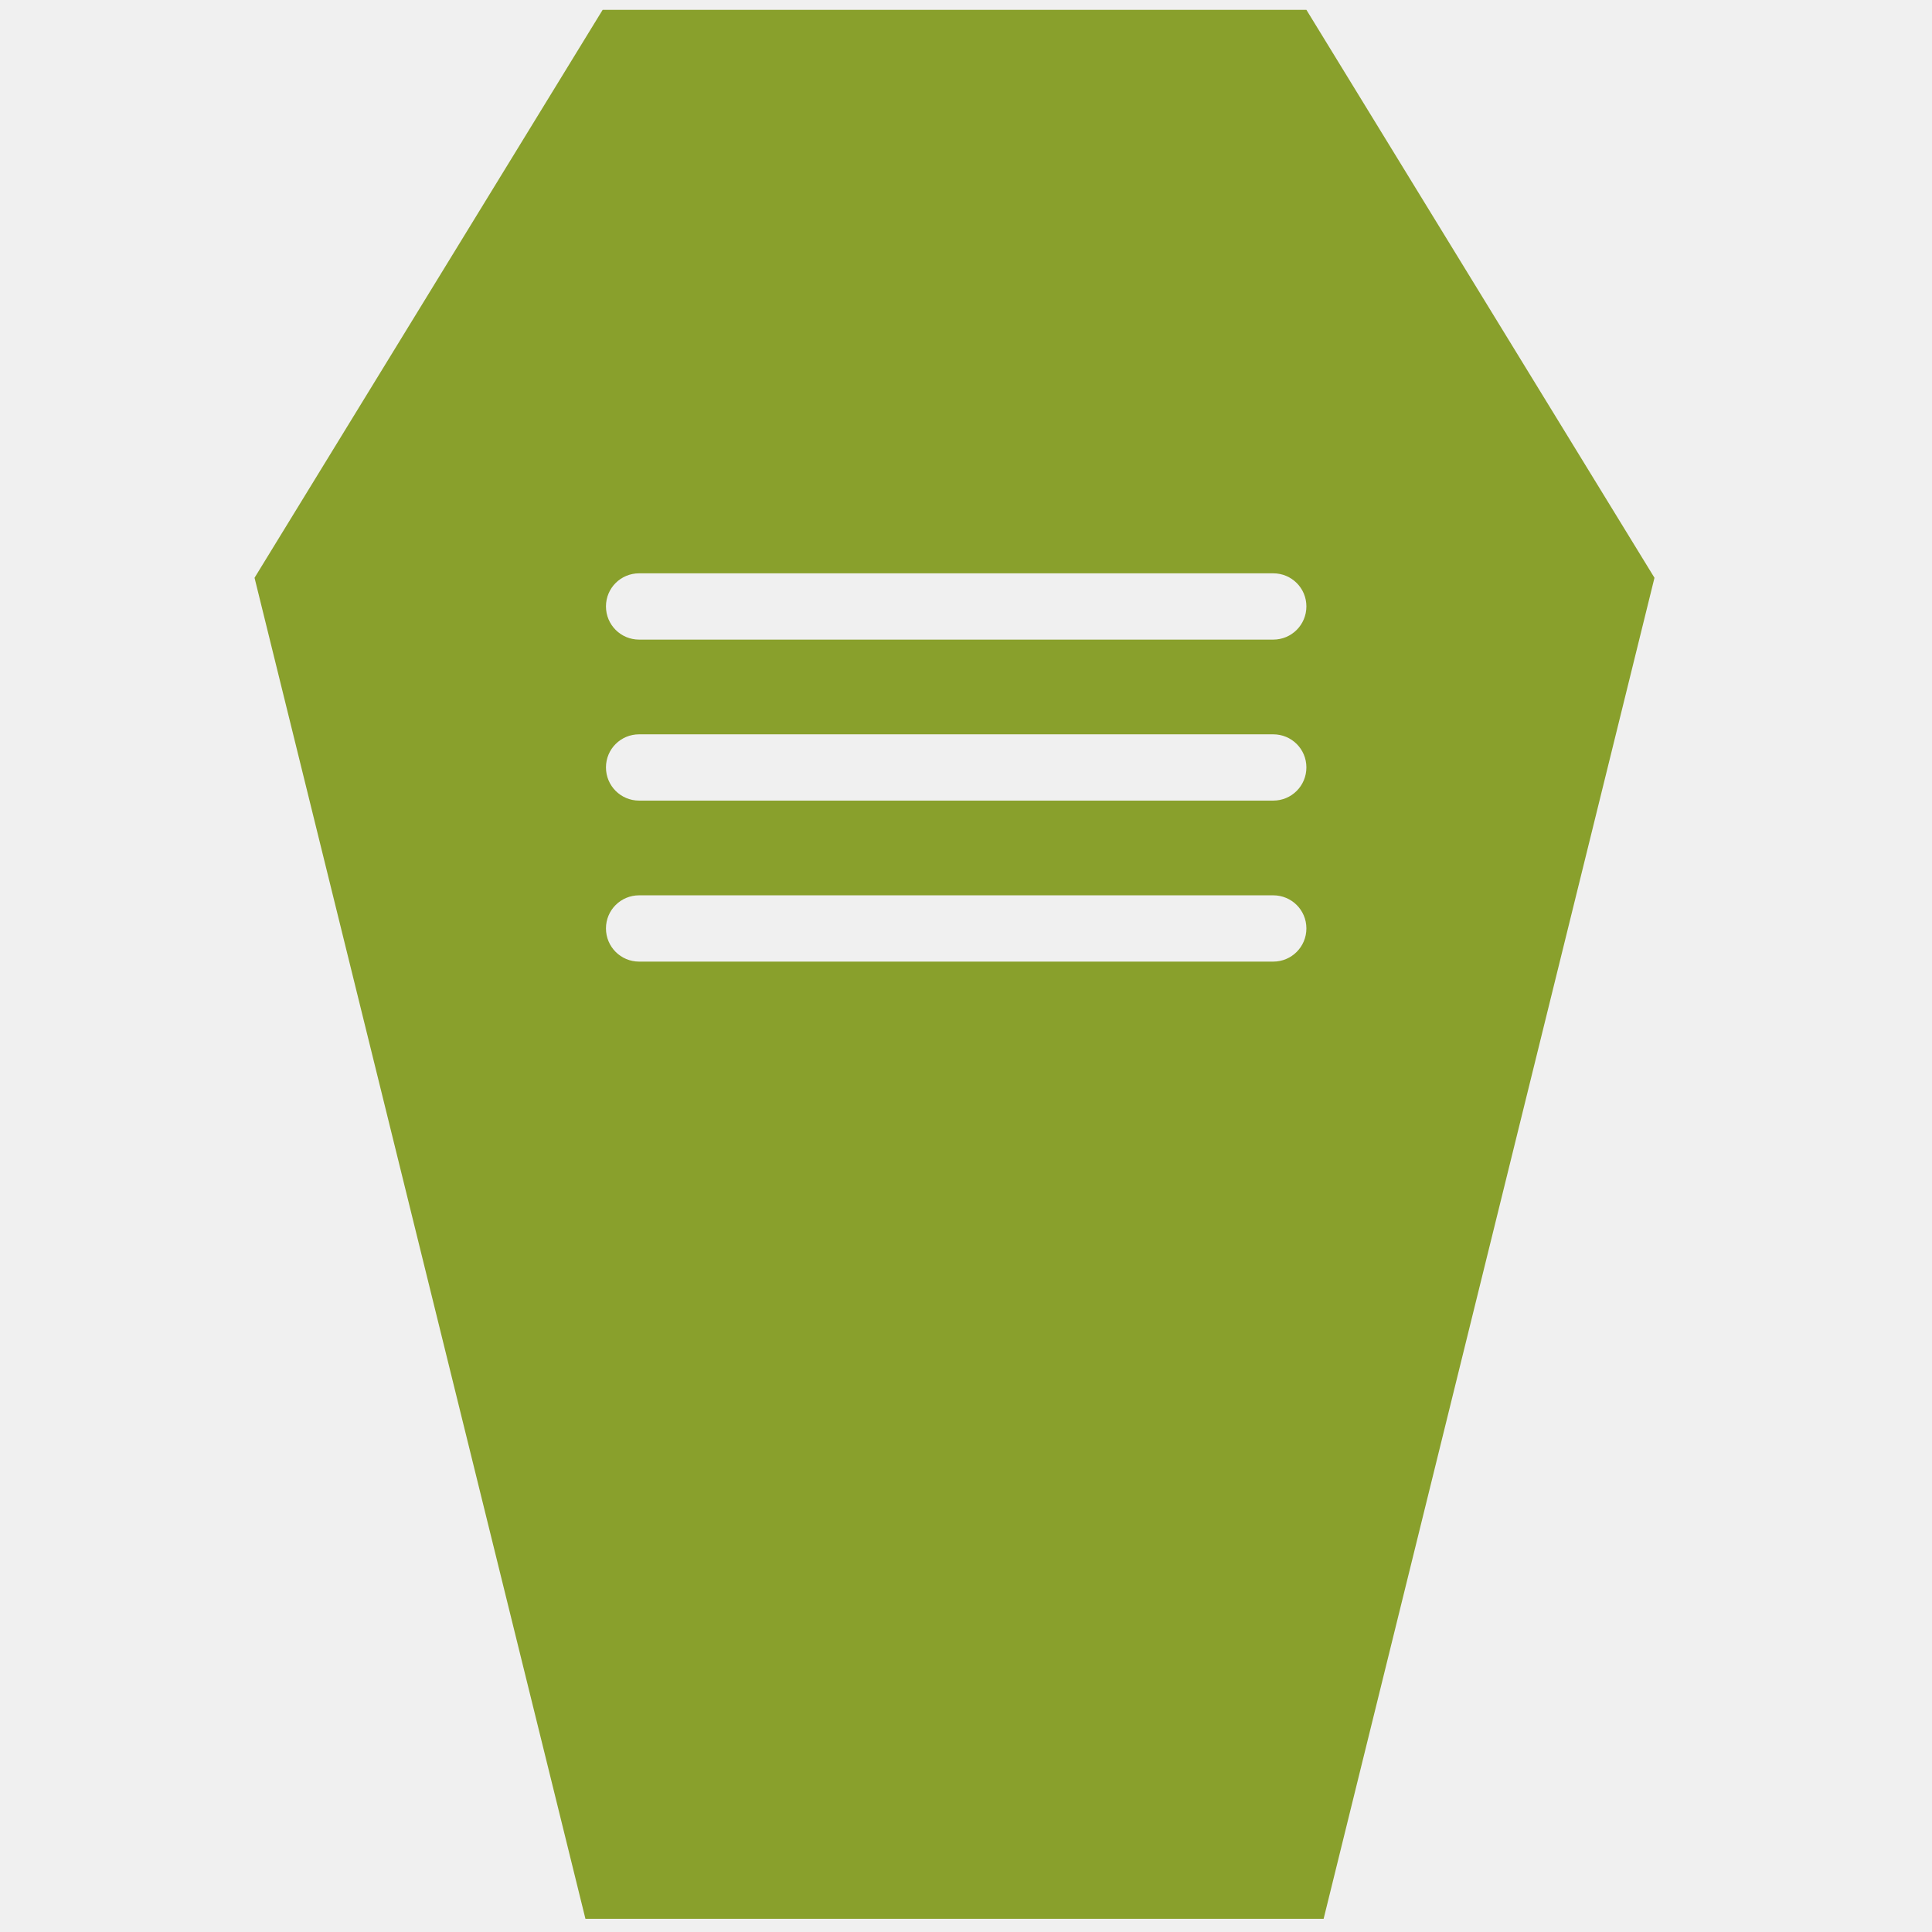
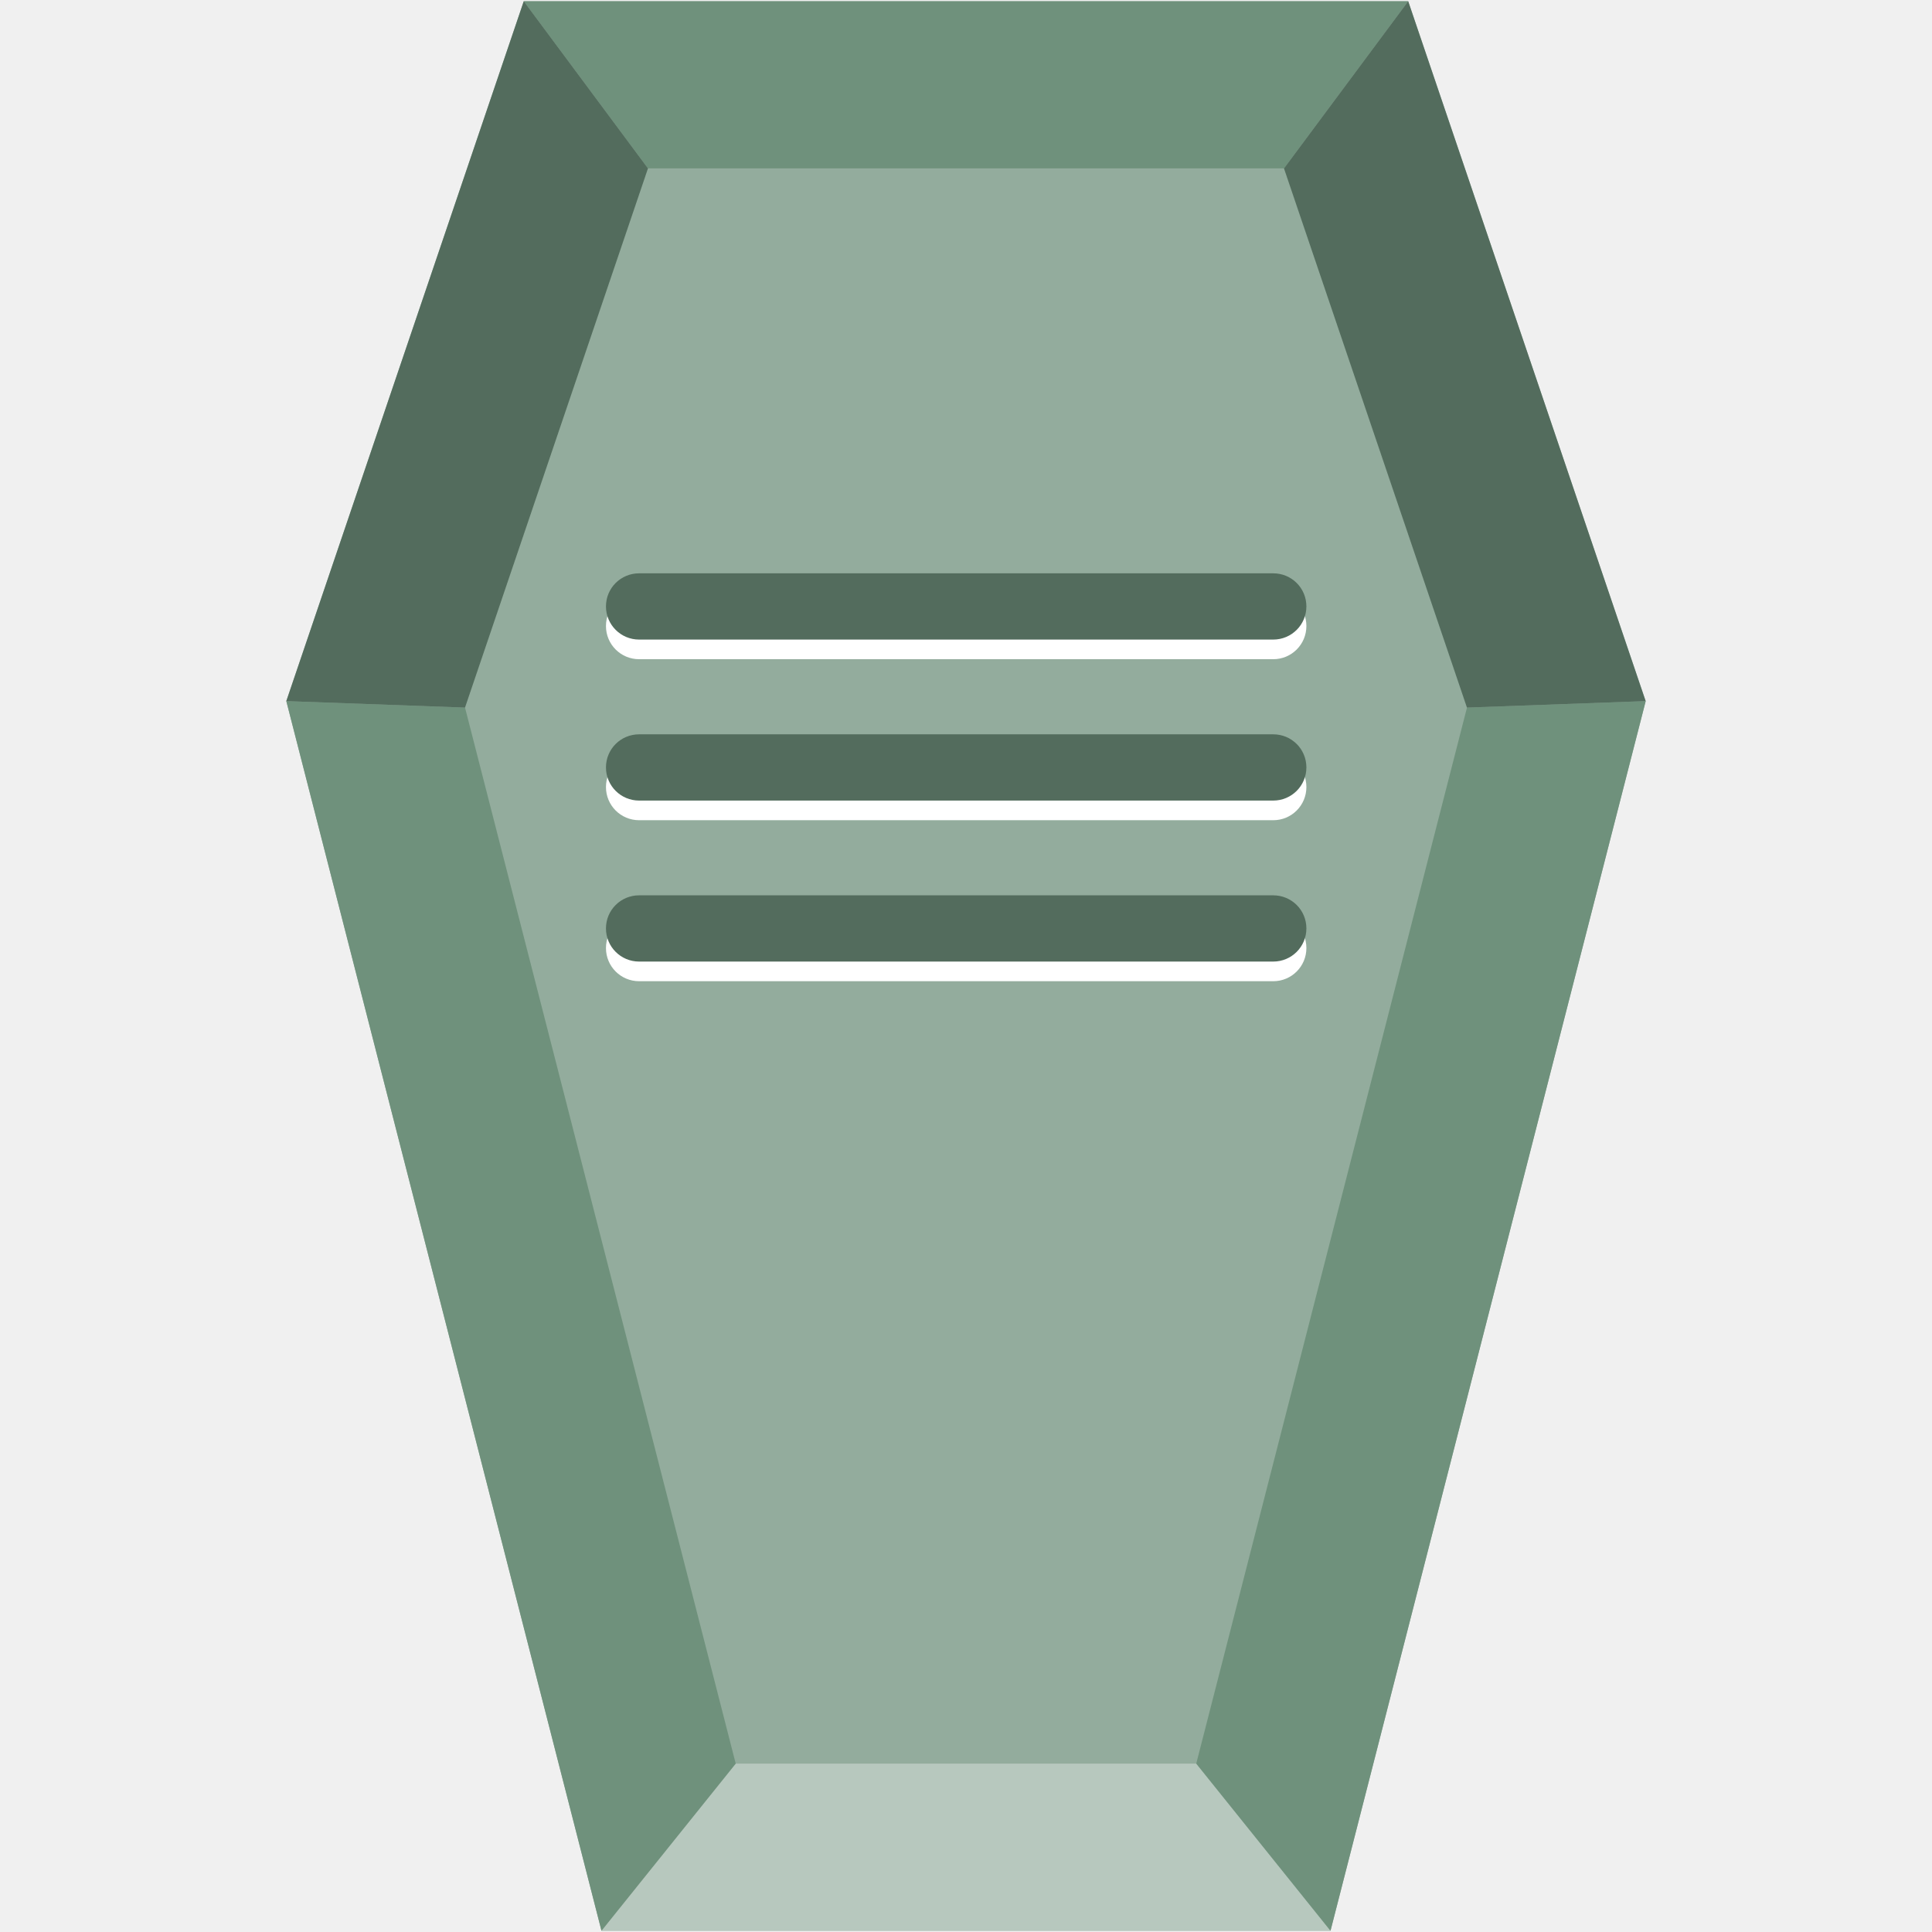
<svg xmlns="http://www.w3.org/2000/svg" xmlns:xlink="http://www.w3.org/1999/xlink" id="svg2677" width="48" height="48" version="1.0">
  <defs id="defs2679">
    <linearGradient id="linearGradient2642" x1="302.86" x2="302.86" y1="366.65" y2="609.51" gradientTransform="matrix(.067325 0 0 .0147 -.34114 37.04)" gradientUnits="userSpaceOnUse">
      <stop id="stop5050" style="stop-opacity:0" offset="0" />
      <stop id="stop5056" offset=".5" />
      <stop id="stop5052" style="stop-opacity:0" offset="1" />
    </linearGradient>
    <radialGradient id="radialGradient2639" cx="605.71" cy="486.65" r="117.14" gradientTransform="matrix(-.02304 0 0 .0147 21.623 37.04)" gradientUnits="userSpaceOnUse" xlink:href="#linearGradient5060" />
    <linearGradient id="linearGradient5060">
      <stop id="stop5062" offset="0" />
      <stop id="stop5064" style="stop-opacity:0" offset="1" />
    </linearGradient>
    <radialGradient id="radialGradient2636" cx="605.71" cy="486.65" r="117.14" gradientTransform="matrix(.02304 0 0 .0147 26.361 37.04)" gradientUnits="userSpaceOnUse" xlink:href="#linearGradient5060" />
    <linearGradient id="linearGradient2633" x1="-51.786" x2="-51.786" y1="50.786" y2="2.906" gradientTransform="matrix(.8075 0 0 .89483 59.41 -2.9806)" gradientUnits="userSpaceOnUse">
      <stop id="stop3106" style="stop-color:#aaa" offset="0" />
      <stop id="stop3108" style="stop-color:#c8c8c8" offset="1" />
    </linearGradient>
    <linearGradient id="linearGradient2631" x1="25.132" x2="25.132" y1=".985" y2="47.013" gradientTransform="matrix(1 0 0 .95617 -1.0065e-7 -1.9149)" gradientUnits="userSpaceOnUse">
      <stop id="stop3602" style="stop-color:#f4f4f4" offset="0" />
      <stop id="stop3604" style="stop-color:#dbdbdb" offset="1" />
    </linearGradient>
    <radialGradient id="radialGradient2628" cx="102" cy="112.3" r="139.56" gradientTransform="matrix(.3617 0 0 -.39078 .85106 47.517)" gradientUnits="userSpaceOnUse">
      <stop id="stop41" style="stop-color:#b7b8b9" offset="0" />
      <stop id="stop47" style="stop-color:#ececec" offset=".189" />
      <stop id="stop49" style="stop-color:#fafafa;stop-opacity:0" offset=".257" />
      <stop id="stop51" style="stop-color:#fff;stop-opacity:0" offset=".301" />
      <stop id="stop53" style="stop-color:#fafafa;stop-opacity:0" offset=".531" />
      <stop id="stop55" style="stop-color:#ebecec;stop-opacity:0" offset=".845" />
      <stop id="stop57" style="stop-color:#e1e2e3;stop-opacity:0" offset="1" />
    </radialGradient>
    <linearGradient id="linearGradient2625" x1="24" x2="24" y1="2" y2="46.017" gradientTransform="matrix(1 0 0 .97778 0 -.96667)" gradientUnits="userSpaceOnUse">
      <stop id="stop3213" style="stop-color:#fff" offset="0" />
      <stop id="stop3215" style="stop-color:#fff;stop-opacity:0" offset="1" />
    </linearGradient>
    <filter id="filter3212" x="-.148" y="-.164" width="1.297" height="1.329" color-interpolation-filters="sRGB">
      <feGaussianBlur id="feGaussianBlur3214" stdDeviation="0.774" />
    </filter>
    <linearGradient id="linearGradient2621" x1="32.892" x2="36.358" y1="8.059" y2="5.457" gradientTransform="matrix(.9977 0 0 1.0407 .1638 -1.1058)" gradientUnits="userSpaceOnUse">
      <stop id="stop8591" style="stop-color:#fefefe" offset="0" />
      <stop id="stop8593" style="stop-color:#cbcbcb" offset="1" />
    </linearGradient>
    <radialGradient id="radialGradient2675" cx="22.902" cy="45.867" r="7.906" gradientTransform="matrix(.69765 0 0 .29961 12.507 18.89)" gradientUnits="userSpaceOnUse">
      <stop id="stop3197" offset="0" />
      <stop id="stop3199" style="stop-opacity:0" offset="1" />
    </radialGradient>
    <radialGradient id="radialGradient2672" cx="22.902" cy="45.867" r="7.906" gradientTransform="matrix(.75875 0 0 .32584 -.80598 19.479)" gradientUnits="userSpaceOnUse">
      <stop id="stop3203" offset="0" />
      <stop id="stop3205" style="stop-opacity:0" offset="1" />
    </radialGradient>
    <radialGradient id="radialGradient2668" cx="17.059" cy="41.059" r="5.739" fx="14.638" fy="38.175" gradientTransform="matrix(.66498 0 -.10886 .63739 9.9382 5.2626)" gradientUnits="userSpaceOnUse">
      <stop id="stop3877" style="stop-color:#aaa" offset="0" />
      <stop id="stop3879" style="stop-color:#4d4d4d" offset="1" />
    </radialGradient>
    <radialGradient id="radialGradient2665" cx="17.059" cy="41.059" r="5.739" fx="14.109" fy="38.981" gradientTransform="matrix(.66333 0 -.10859 .6358 21.997 3.4975)" gradientUnits="userSpaceOnUse">
      <stop id="stop3871" style="stop-color:#aaa" offset="0" />
      <stop id="stop3873" style="stop-color:#4d4d4d" offset="1" />
    </radialGradient>
    <linearGradient id="linearGradient2662" x1="28.739" x2="25.4" y1="144.12" y2="119.86" gradientTransform="matrix(.22147 0 0 .22311 14.032 -16.079)" gradientUnits="userSpaceOnUse">
      <stop id="stop3239" style="stop-color:#fff" offset="0" />
      <stop id="stop3241" style="stop-color:#fff;stop-opacity:.379" offset="1" />
    </linearGradient>
    <linearGradient id="linearGradient2659" x1="28.739" x2="26.257" y1="144.12" y2="125.39" gradientTransform="matrix(.44563 0 0 .22311 20.716 -17.657)" gradientUnits="userSpaceOnUse">
      <stop id="stop3245" style="stop-color:#fff" offset="0" />
      <stop id="stop3247" style="stop-color:#fff;stop-opacity:.379" offset="1" />
    </linearGradient>
    <linearGradient id="linearGradient2444-734-39" x1="28.534" x2="16.887" y1="24.24" y2="13.664" gradientTransform="matrix(1.0502,0,0,0.99322,-1.706644,-3.060645)" gradientUnits="userSpaceOnUse">
      <stop id="stop3388" style="stop-color:#dbd2a2" offset="0" />
      <stop id="stop3390" style="stop-color:#fff;stop-opacity:0" offset="1" />
    </linearGradient>
  </defs>
-   <path style="fill:#89a02c;fill-opacity:1;stroke:none;stroke-width:1.093px;stroke-linecap:butt;stroke-linejoin:miter;stroke-opacity:1" d="M 14.973 0.244 L 6.324 14.355 L 14.545 47.672 L 32.885 47.672 L 41.105 14.355 L 32.457 0.244 L 14.973 0.244 z M 15.879 14.244 L 31.633 14.244 C 32.089 14.244 32.457 14.61 32.457 15.066 C 32.457 15.523 32.089 15.891 31.633 15.891 L 15.879 15.891 C 15.423 15.891 15.055 15.523 15.055 15.066 C 15.055 14.61 15.423 14.244 15.879 14.244 z M 15.879 18.244 L 31.633 18.244 C 32.089 18.244 32.457 18.61 32.457 19.066 C 32.457 19.523 32.089 19.891 31.633 19.891 L 15.879 19.891 C 15.423 19.891 15.055 19.523 15.055 19.066 C 15.055 18.61 15.423 18.244 15.879 18.244 z M 15.879 22.244 L 31.633 22.244 C 32.089 22.244 32.457 22.61 32.457 23.066 C 32.457 23.523 32.089 23.891 31.633 23.891 L 15.879 23.891 C 15.423 23.891 15.055 23.523 15.055 23.066 C 15.055 22.61 15.423 22.244 15.879 22.244 z " id="path897" />
+   <polygon transform="matrix(0.096227,0,0,0.093628,-0.5735158,0.03098605)" points="430.85,185.71 349.48,512 161.26,512 79.883,185.71 141.19,0 369.54,0 " id="polygon4" style="fill:#93ac9d" />
+   <path d="m 18.278,43.817 -3.335,4.152 h 18.113 l -3.335,-4.152 z" id="path6" style="fill:#b7c8be;stroke-width:0.095" />
+   <g transform="matrix(0.79835,0,0,0.77679,-1.295246,-0.5867879)" id="g14" style="fill:#6f917c;stroke-width:0.121">
+     <path d="m 38.85,57.162 4.178,5.346 9.809,-39.328 -5.562,0.207 z" id="path8" />
+     <path d="m 10.533,23.18 9.807,39.328 4.178,-5.346 -8.424,-33.775 z" id="path10" />
+     <path d="m 17.922,0.795 3.865,5.346 h 19.793 l 3.865,-5.346 z" id="path12" />
+   </g>
+   <g transform="matrix(0.096227,0,0,0.093628,-0.5735158,0.03098605)" id="g20" style="fill:#536c5d">
+     <polygon points="173.26,44.353 126.02,187.43 79.883,185.71 141.19,0 " id="polygon16" />
+     <polygon points="369.54,0 430.85,185.71 384.71,187.43 337.47,44.353 " id="polygon18" />
+   </g>
+   <path style="fill:#ffffff;fill-opacity:1;stroke:none;stroke-width:1.093px;stroke-linecap:butt;stroke-linejoin:miter;stroke-opacity:1" d="m 15.879,14.732 h 15.754 c 0.456,0 0.824,0.366 0.824,0.822 0,0.456 -0.368,0.824 -0.824,0.824 H 15.879 c -0.456,0 -0.824,-0.368 -0.824,-0.824 0,-0.456 0.368,-0.822 0.824,-0.822 z" id="path928-3" />
+   <path style="fill:#536c5d;fill-opacity:1;stroke:none;stroke-width:1.093px;stroke-linecap:butt;stroke-linejoin:miter;stroke-opacity:1" d="m 15.879,14.244 h 15.754 c 0.456,0 0.824,0.366 0.824,0.822 0,0.456 -0.368,0.824 -0.824,0.824 H 15.879 c -0.456,0 -0.824,-0.368 -0.824,-0.824 0,-0.456 0.368,-0.822 0.824,-0.822 z" id="path928" />
+   <path style="fill:#ffffff;fill-opacity:1;stroke:none;stroke-width:1.093px;stroke-linecap:butt;stroke-linejoin:miter;stroke-opacity:1" d="m 15.879,18.732 h 15.754 c 0.456,0 0.824,0.366 0.824,0.822 0,0.456 -0.368,0.824 -0.824,0.824 H 15.879 c -0.456,0 -0.824,-0.368 -0.824,-0.824 0,-0.456 0.368,-0.822 0.824,-0.822 z" id="path926-6" />
+   <path style="fill:#536c5d;fill-opacity:1;stroke:none;stroke-width:1.093px;stroke-linecap:butt;stroke-linejoin:miter;stroke-opacity:1" d="m 15.879,18.244 h 15.754 c 0.456,0 0.824,0.366 0.824,0.822 0,0.456 -0.368,0.824 -0.824,0.824 H 15.879 c -0.456,0 -0.824,-0.368 -0.824,-0.824 0,-0.456 0.368,-0.822 0.824,-0.822 z" id="path926" />
+   <path style="fill:#ffffff;fill-opacity:1;stroke:none;stroke-width:1.093px;stroke-linecap:butt;stroke-linejoin:miter;stroke-opacity:1" d="m 15.879,22.732 h 15.754 c 0.456,0 0.824,0.366 0.824,0.822 0,0.456 -0.368,0.824 -0.824,0.824 H 15.879 c -0.456,0 -0.824,-0.368 -0.824,-0.824 0,-0.456 0.368,-0.822 0.824,-0.822 z" id="path897-7" />
+   <path style="fill:#536c5d;fill-opacity:1;stroke:none;stroke-width:1.093px;stroke-linecap:butt;stroke-linejoin:miter;stroke-opacity:1" d="m 15.879,22.244 h 15.754 c 0.456,0 0.824,0.366 0.824,0.822 0,0.456 -0.368,0.824 -0.824,0.824 H 15.879 c -0.456,0 -0.824,-0.368 -0.824,-0.824 0,-0.456 0.368,-0.822 0.824,-0.822 z" id="path897" />
</svg>
